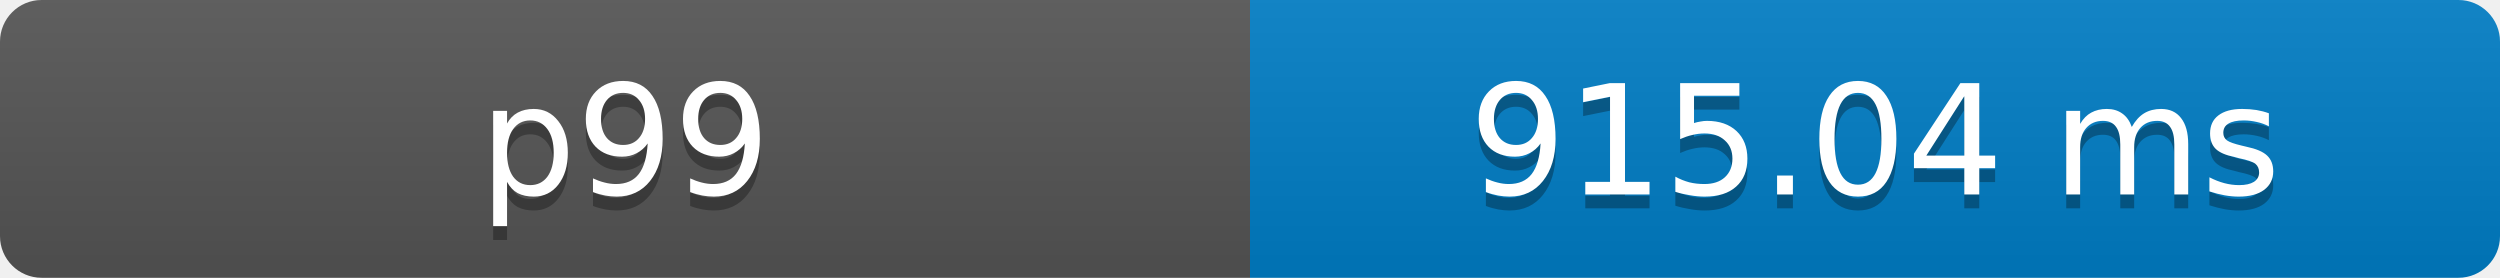
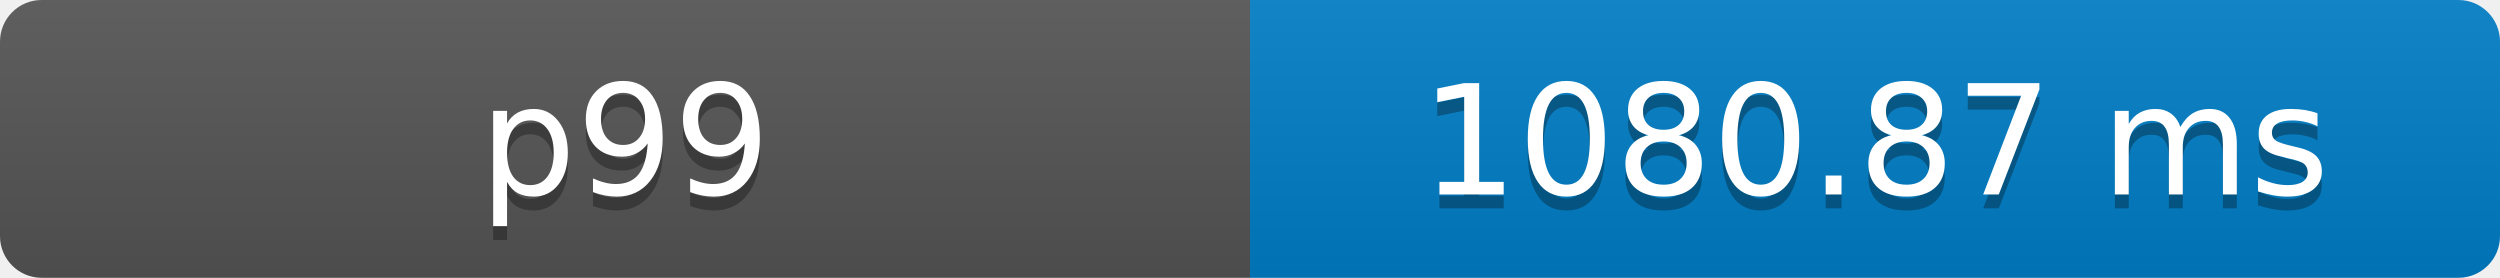
- <svg xmlns="http://www.w3.org/2000/svg" width="180" height="20" role="img" aria-label="p99: 915.04 ms">
+ <svg xmlns="http://www.w3.org/2000/svg" width="180" height="20" role="img" aria-label="p99: 1080.87 ms">
  <defs>
    <clipPath id="round">
      <rect width="180" height="20" rx="3" fill="#fff" />
    </clipPath>
    <linearGradient id="shade" x2="0" y2="100%">
      <stop offset="0" stop-color="#bbb" stop-opacity=".1" />
      <stop offset="1" stop-opacity=".1" />
    </linearGradient>
  </defs>
  <g clip-path="url(#round)">
    <rect width="90" height="20" fill="#555" />
    <rect x="90" width="90" height="20" fill="#007ec6" />
    <rect width="180" height="20" fill="url(#shade)" />
  </g>
  <g fill="#fff" text-anchor="middle" font-family="Verdana,Geneva,DejaVu Sans,sans-serif" font-size="11">
    <text x="45" y="15" fill="#010101" fill-opacity=".3">p99</text>
    <text x="45" y="14">p99</text>
-     <text x="135" y="15" fill="#010101" fill-opacity=".3">915.04 ms</text>
-     <text x="135" y="14">915.04 ms</text>
+     <text x="135" y="15" fill="#010101" fill-opacity=".3">1080.87 ms</text>
+     <text x="135" y="14">1080.87 ms</text>
  </g>
</svg>
